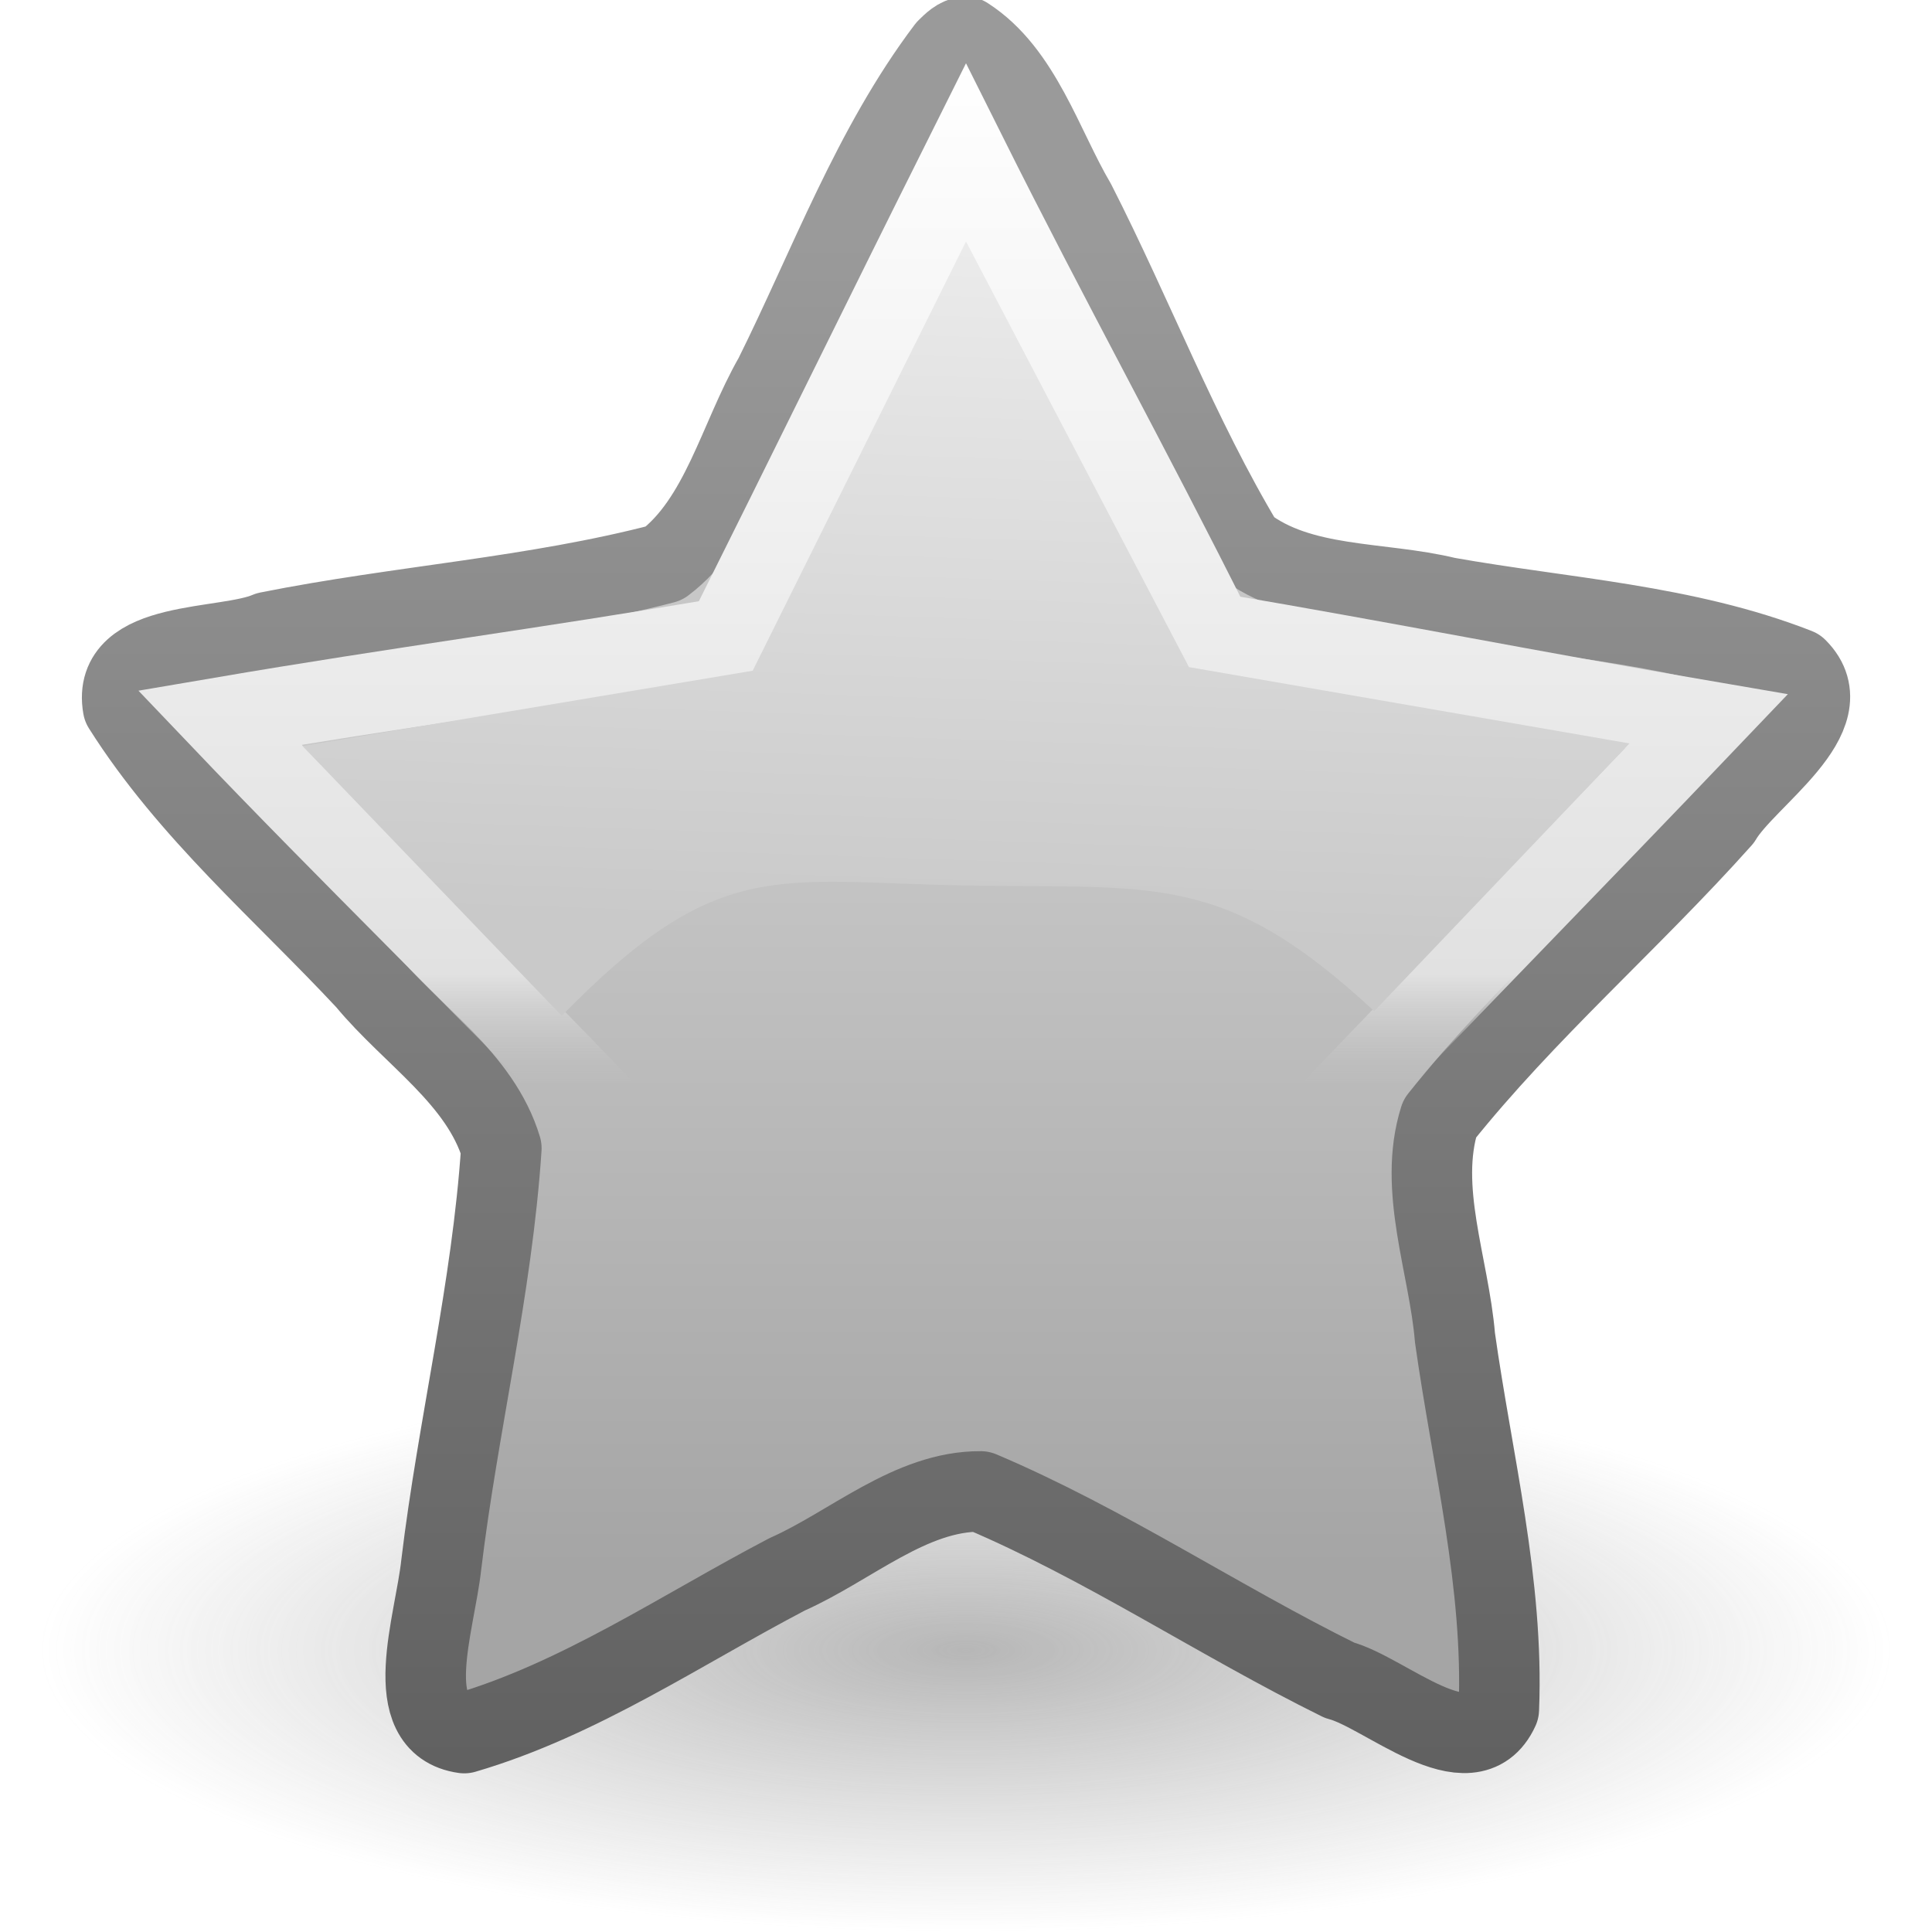
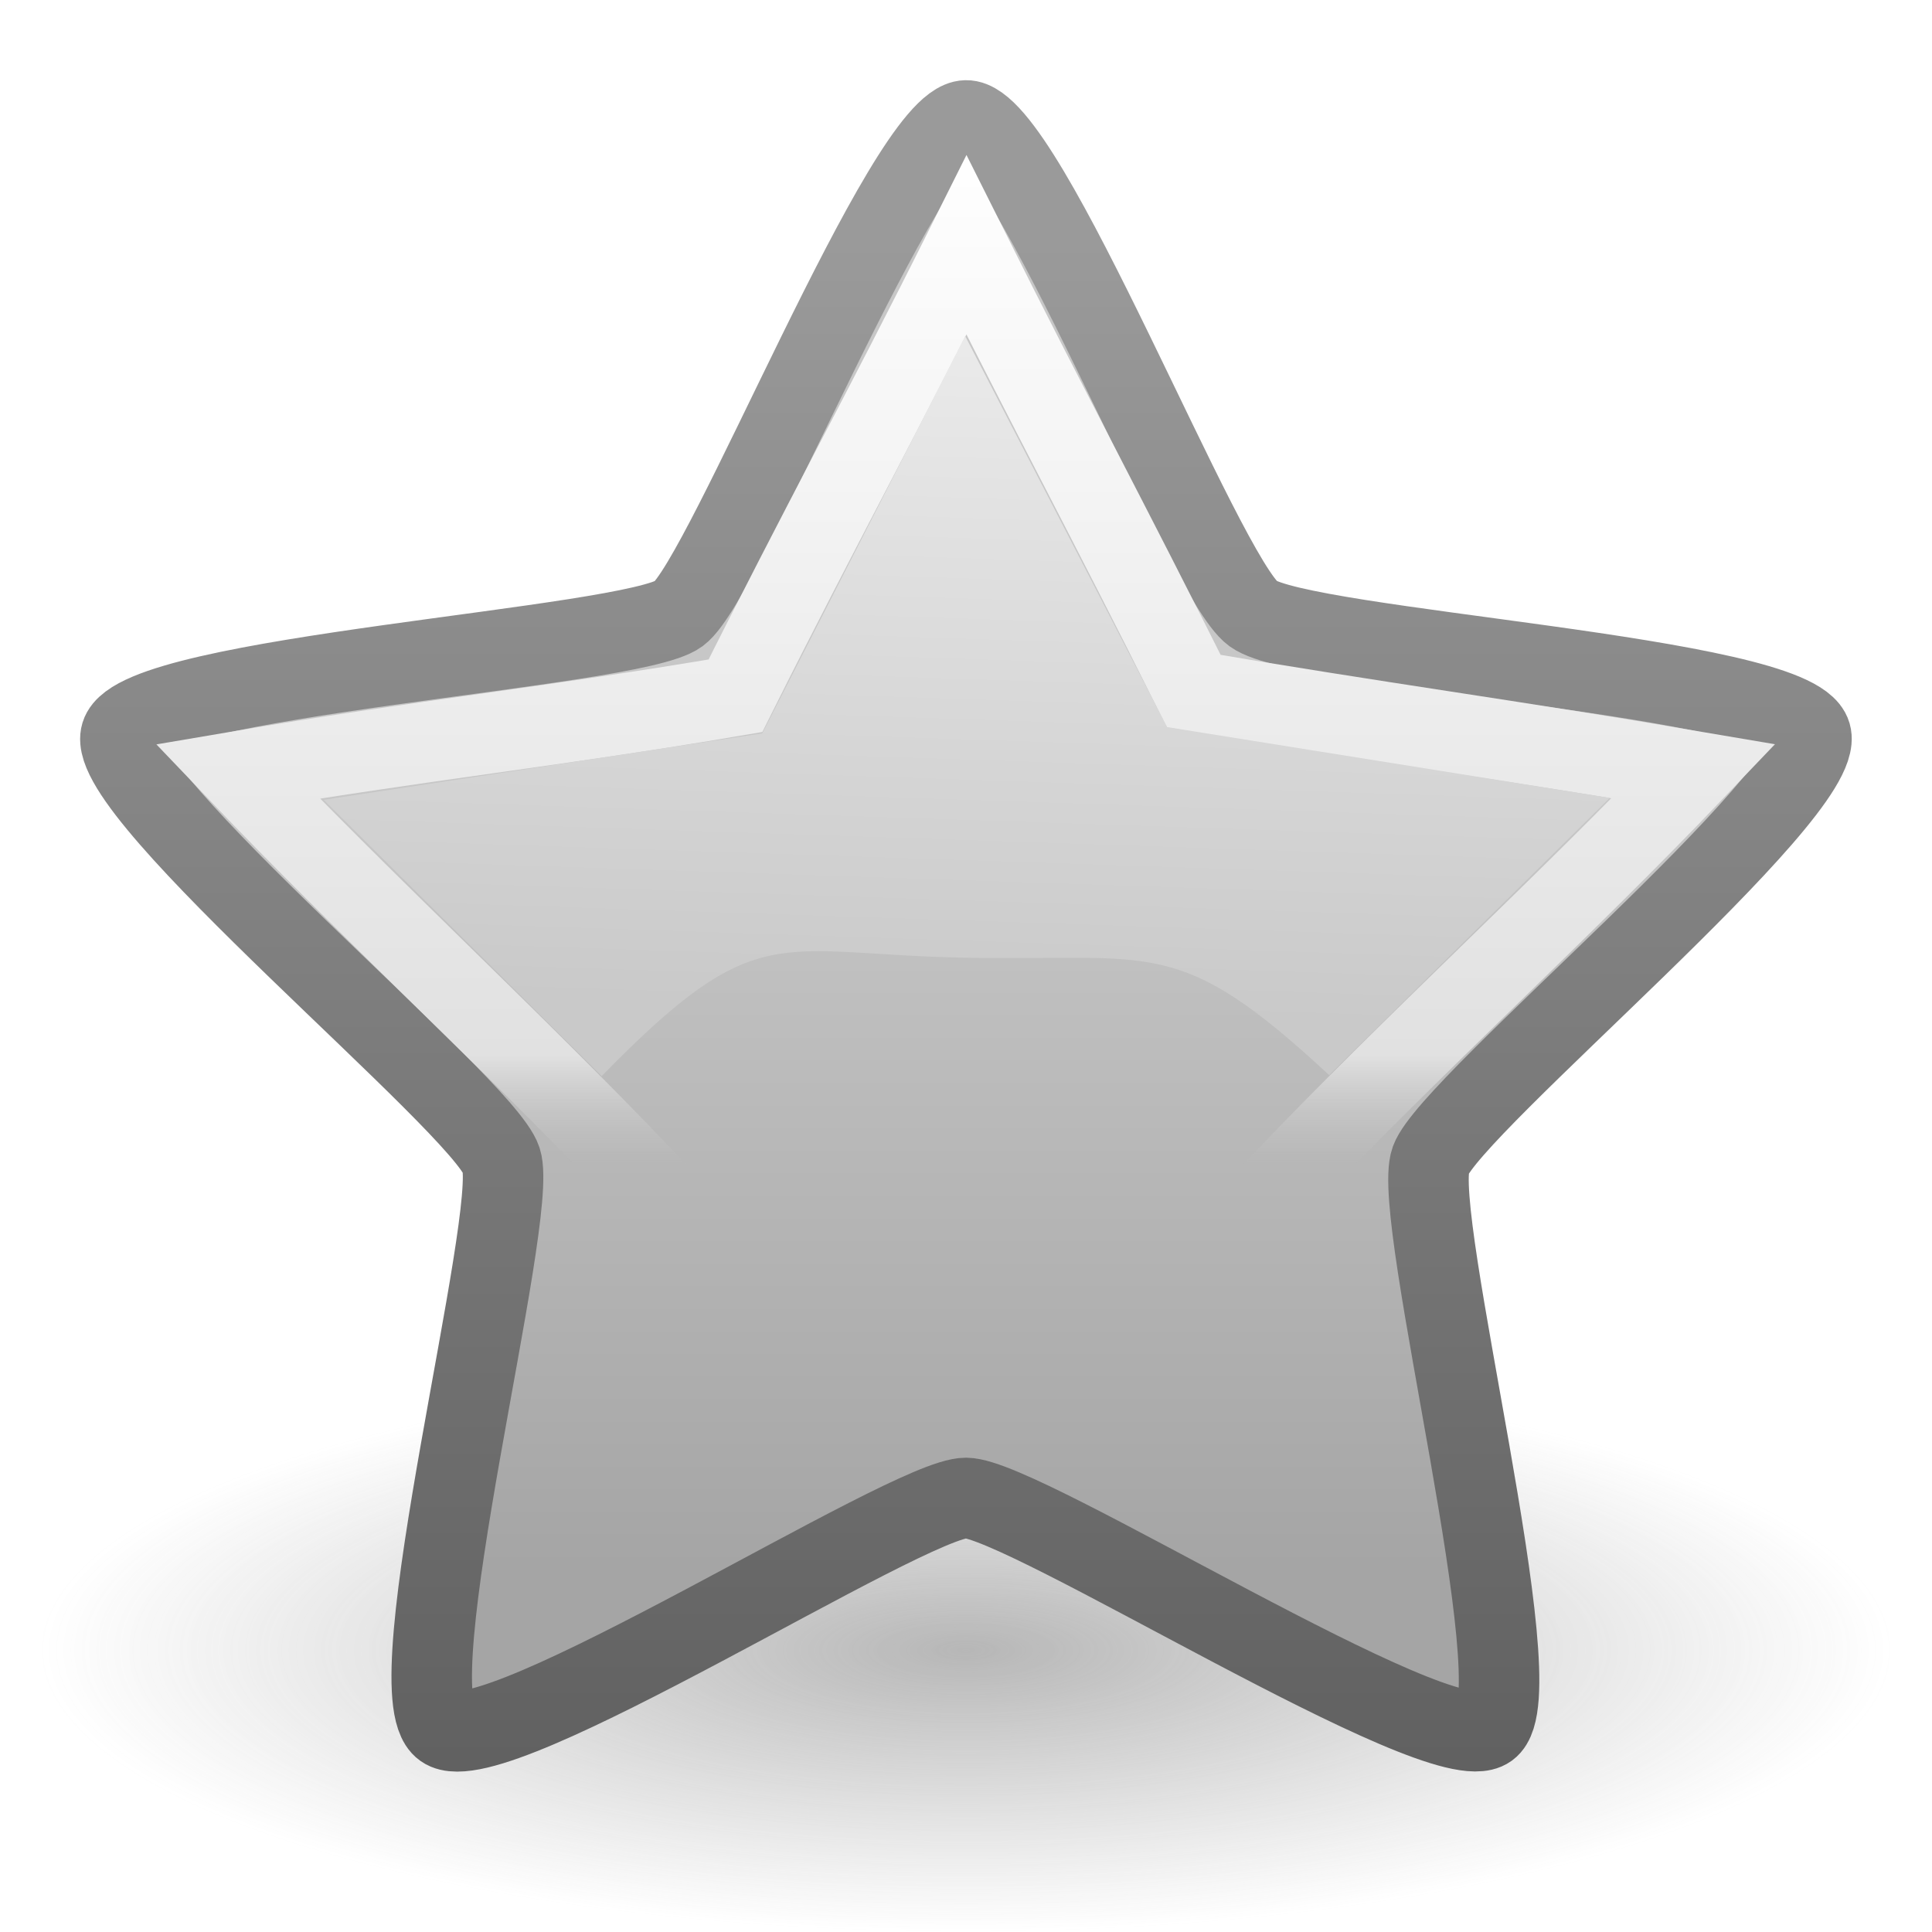
<svg xmlns="http://www.w3.org/2000/svg" xmlns:xlink="http://www.w3.org/1999/xlink" width="24" height="24" id="svg3328" version="1.1">
  <defs id="defs3330">
-     <linearGradient y2="22.839" x2="23.673" y1="9.596" x1="24.097" gradientTransform="matrix(0.630891,0,0,0.6602294,-3.141382,4.474609)" gradientUnits="userSpaceOnUse" id="linearGradient3890-98" xlink:href="#linearGradient3230-1" />
+     <linearGradient y2="22.839" x2="23.673" y1="9.596" x1="24.097" gradientTransform="matrix(0.630891,0,0,0.6602294,-3.141382,5.474609)" gradientUnits="userSpaceOnUse" id="linearGradient3890-98" xlink:href="#linearGradient3230-1" />
    <linearGradient id="linearGradient3230-1">
      <stop style="stop-color:#ececec;stop-opacity:1" offset="0" id="stop2915" />
      <stop style="stop-color:#c9c9c9;stop-opacity:1" offset="1" id="stop2917" />
    </linearGradient>
-     <linearGradient y2="26.294" x2="21.483" y1="9.463" x1="21.483" gradientTransform="matrix(0.7295433,0,0,0.755896,-3.688405,1.602387)" gradientUnits="userSpaceOnUse" id="linearGradient3892-42" xlink:href="#linearGradient5178-268" />
+     <linearGradient y2="26.294" x2="21.483" y1="9.463" x1="21.483" gradientTransform="matrix(0.7295433,0,0,0.755896,-3.688405,2.60222)" gradientUnits="userSpaceOnUse" id="linearGradient3892-42" xlink:href="#linearGradient5178-268" />
    <linearGradient id="linearGradient5178-268">
      <stop style="stop-color:#ffffff;stop-opacity:1;" offset="0" id="stop2907" />
      <stop id="stop2909" offset="0.892" style="stop-color:#e1e1e1;stop-opacity:1;" />
      <stop style="stop-color:#c3c3c3;stop-opacity:0;" offset="1" id="stop2911" />
    </linearGradient>
    <linearGradient gradientTransform="matrix(0.7732717,0,0,0.8121481,-4.612487,0.3506693)" y2="33.41" x2="21.483" y1="21.671" x1="21.483" gradientUnits="userSpaceOnUse" id="linearGradient3899-40" xlink:href="#linearGradient2250-982" />
    <linearGradient id="linearGradient2250-982">
      <stop style="stop-color:#c7c7c7;stop-opacity:1;" offset="0" id="stop2895" />
      <stop style="stop-color:#a5a5a5;stop-opacity:1" offset="1" id="stop2897" />
    </linearGradient>
    <linearGradient gradientTransform="matrix(0.7732717,0,0,0.8121481,-4.612487,0.3506693)" y2="13.091" x2="21.483" y1="36.346" x1="21.483" gradientUnits="userSpaceOnUse" id="linearGradient3901-939" xlink:href="#linearGradient3903-776" />
    <linearGradient id="linearGradient3903-776">
      <stop id="stop2901" offset="0" style="stop-color:#616161;stop-opacity:1;" />
      <stop id="stop2903" offset="1" style="stop-color:#9a9a9a;stop-opacity:1;" />
    </linearGradient>
    <linearGradient id="linearGradient8838-105">
      <stop style="stop-color:#7e7e7e;stop-opacity:1;" offset="0" id="stop2889" />
      <stop style="stop-color:#868686;stop-opacity:0;" offset="1" id="stop2891" />
    </linearGradient>
    <radialGradient r="10.625" fy="4.625" fx="62.625" cy="4.625" cx="62.625" gradientTransform="matrix(1,0,0,0.341176,0,3.047059)" gradientUnits="userSpaceOnUse" id="radialGradient3326" xlink:href="#linearGradient8838-105" />
  </defs>
-   <g id="layer1" transform="translate(0,-8)">
-     <path style="opacity:0.56;fill:url(#radialGradient3326);fill-opacity:1;fill-rule:evenodd;stroke:none;stroke-width:1;marker:none;visibility:visible;display:inline;overflow:visible" id="path8836" d="M 73.25,4.625 C 73.25,6.627 68.493,8.25 62.625,8.25 56.757,8.25 52,6.627 52,4.625 52,2.623 56.757,1 62.625,1 68.493,1 73.25,2.623 73.25,4.625 z" transform="matrix(1.082353,0,0,0.9655173,-55.78234,24.03448)" />
-     <path id="path1307" d="m 12,8.459 c 0.687,0.442 0.95,1.364 1.361,2.063 0.716,1.405 1.282,2.898 2.092,4.248 0.702,0.543 1.69,0.448 2.522,0.651 1.453,0.258 2.959,0.339 4.349,0.883 0.592,0.592 -0.634,1.349 -0.938,1.865 -1.137,1.273 -2.433,2.388 -3.502,3.727 -0.275,0.869 0.116,1.826 0.19,2.72 0.215,1.531 0.608,3.061 0.545,4.617 -0.353,0.775 -1.418,-0.216 -1.979,-0.36 -1.504,-0.743 -2.915,-1.692 -4.457,-2.346 -0.872,-0.006 -1.618,0.681 -2.405,1.03 C 8.46,28.247 7.195,29.111 5.767,29.529 4.957,29.416 5.402,28.169 5.481,27.441 5.689,25.709 6.113,24.007 6.228,22.264 5.965,21.392 5.112,20.859 4.552,20.181 3.521,19.075 2.348,18.08 1.528,16.782 1.38,15.937 2.796,16.082 3.33,15.851 4.963,15.524 6.635,15.421 8.249,14.998 8.958,14.465 9.177,13.449 9.618,12.68 10.3,11.308 10.839,9.828 11.761,8.608 c 0.067,-0.065 0.141,-0.144 0.239,-0.149 z" style="fill:url(#linearGradient3899-40);fill-opacity:1;fill-rule:nonzero;stroke:url(#linearGradient3901-939);stroke-width:1;stroke-linecap:butt;stroke-linejoin:round;stroke-miterlimit:4;stroke-opacity:1;stroke-dasharray:none;stroke-dashoffset:0;marker:none;visibility:visible;display:inline;overflow:visible" />
-     <path id="path1309" d="m 12,9.905 c 1.057,2.116 2.017,3.841 3.074,5.957 2.269,0.387 3.856,0.709 6.125,1.096 C 19.582,18.653 17.962,20.305 16.346,22 22.423,32.181 5.758,30.92 7.581,21.869 5.965,20.174 4.346,18.61 2.73,16.915 4.999,16.528 6.748,16.306 9.016,15.919 10.073,13.803 10.943,12.021 12,9.905 z" style="fill:none;stroke:url(#linearGradient3892-42);stroke-width:1;stroke-linecap:butt;stroke-linejoin:miter;stroke-miterlimit:4;stroke-opacity:1;stroke-dasharray:none;stroke-dashoffset:0;marker:none;visibility:visible;display:inline;overflow:visible" />
-     <path style="fill:url(#linearGradient3890-98);fill-opacity:1;fill-rule:nonzero;stroke:none;stroke-width:1;marker:none;visibility:visible;display:inline;overflow:visible" d="M 12,11 9.35,16.332 3.758,17.267 6.978,20.619 C 8.926,18.624 9.639,18.958 12,19 c 2.361,0.042 3.197,-0.179 5.071,1.561 L 20.242,17.235 14.77,16.287 12,11 z" id="path1322" />
+   <g id="layer1" transform="translate(0,-8)" style="display:inline">
+     <path style="display:inline;overflow:visible;visibility:visible;opacity:0.56;fill:url(#radialGradient3326);fill-opacity:1;fill-rule:evenodd;stroke:none;stroke-width:1;marker:none" id="path8836" d="M 73.25,4.625 C 73.25,6.627 68.493,8.25 62.625,8.25 56.757,8.25 52,6.627 52,4.625 52,2.623 56.757,1 62.625,1 68.493,1 73.25,2.623 73.25,4.625 Z" transform="matrix(1.082353,0,0,0.9655173,-55.78234,24.03448)" />
+     <path id="path1307" d="m 15.568,15.624 c 0.625,0.453 6.716,0.77 6.928,1.5 0.212,0.73 -4.471,4.598 -4.723,5.288 -0.252,0.69 1.305,6.625 0.714,7.055 C 17.896,29.897 12.722,26.611 12,26.608 11.278,26.605 6.139,29.909 5.512,29.467 4.885,29.025 6.453,23.104 6.227,22.412 6.001,21.72 1.279,17.859 1.503,17.124 1.727,16.389 7.851,16.056 8.432,15.624 9.013,15.192 11.25,9.512 12,9.496 c 0.75,-0.016 2.943,5.675 3.568,6.128 z" style="display:inline;overflow:visible;visibility:visible;opacity:1;fill:url(#linearGradient3899-40);fill-opacity:1;fill-rule:nonzero;stroke:url(#linearGradient3901-939);stroke-width:1;stroke-linecap:butt;stroke-linejoin:round;stroke-miterlimit:4;stroke-dasharray:none;stroke-dashoffset:0;stroke-opacity:1;marker:none" />
+     <path id="path1309" d="m 12.006,11.044 c 1.057,2.116 1.767,3.425 2.824,5.542 2.269,0.387 3.94,0.607 6.209,0.994 -1.616,1.695 -3.462,3.372 -5.078,5.067 6.077,10.181 -9.804,9.023 -7.982,-0.029 C 6.363,20.923 4.569,19.277 2.953,17.582 5.222,17.195 6.867,17.03 9.136,16.643 10.193,14.527 10.949,13.16 12.006,11.044 Z" style="display:inline;overflow:visible;visibility:visible;fill:none;stroke:url(#linearGradient3892-42);stroke-width:1;stroke-linecap:butt;stroke-linejoin:miter;stroke-miterlimit:4;stroke-dasharray:none;stroke-dashoffset:0;stroke-opacity:1;marker:none" />
+     <path style="display:inline;overflow:visible;visibility:visible;fill:url(#linearGradient3890-98);fill-opacity:1;fill-rule:nonzero;stroke:none;stroke-width:1;marker:none" d="m 11.99,12.175 -2.521,4.935 -5.448,0.826 3.453,3.432 c 1.948,-1.996 2.163,-1.513 4.524,-1.471 2.361,0.042 2.639,-0.281 4.514,1.459 l 3.485,-3.444 -5.499,-0.88 z" id="path1322" />
  </g>
</svg>
